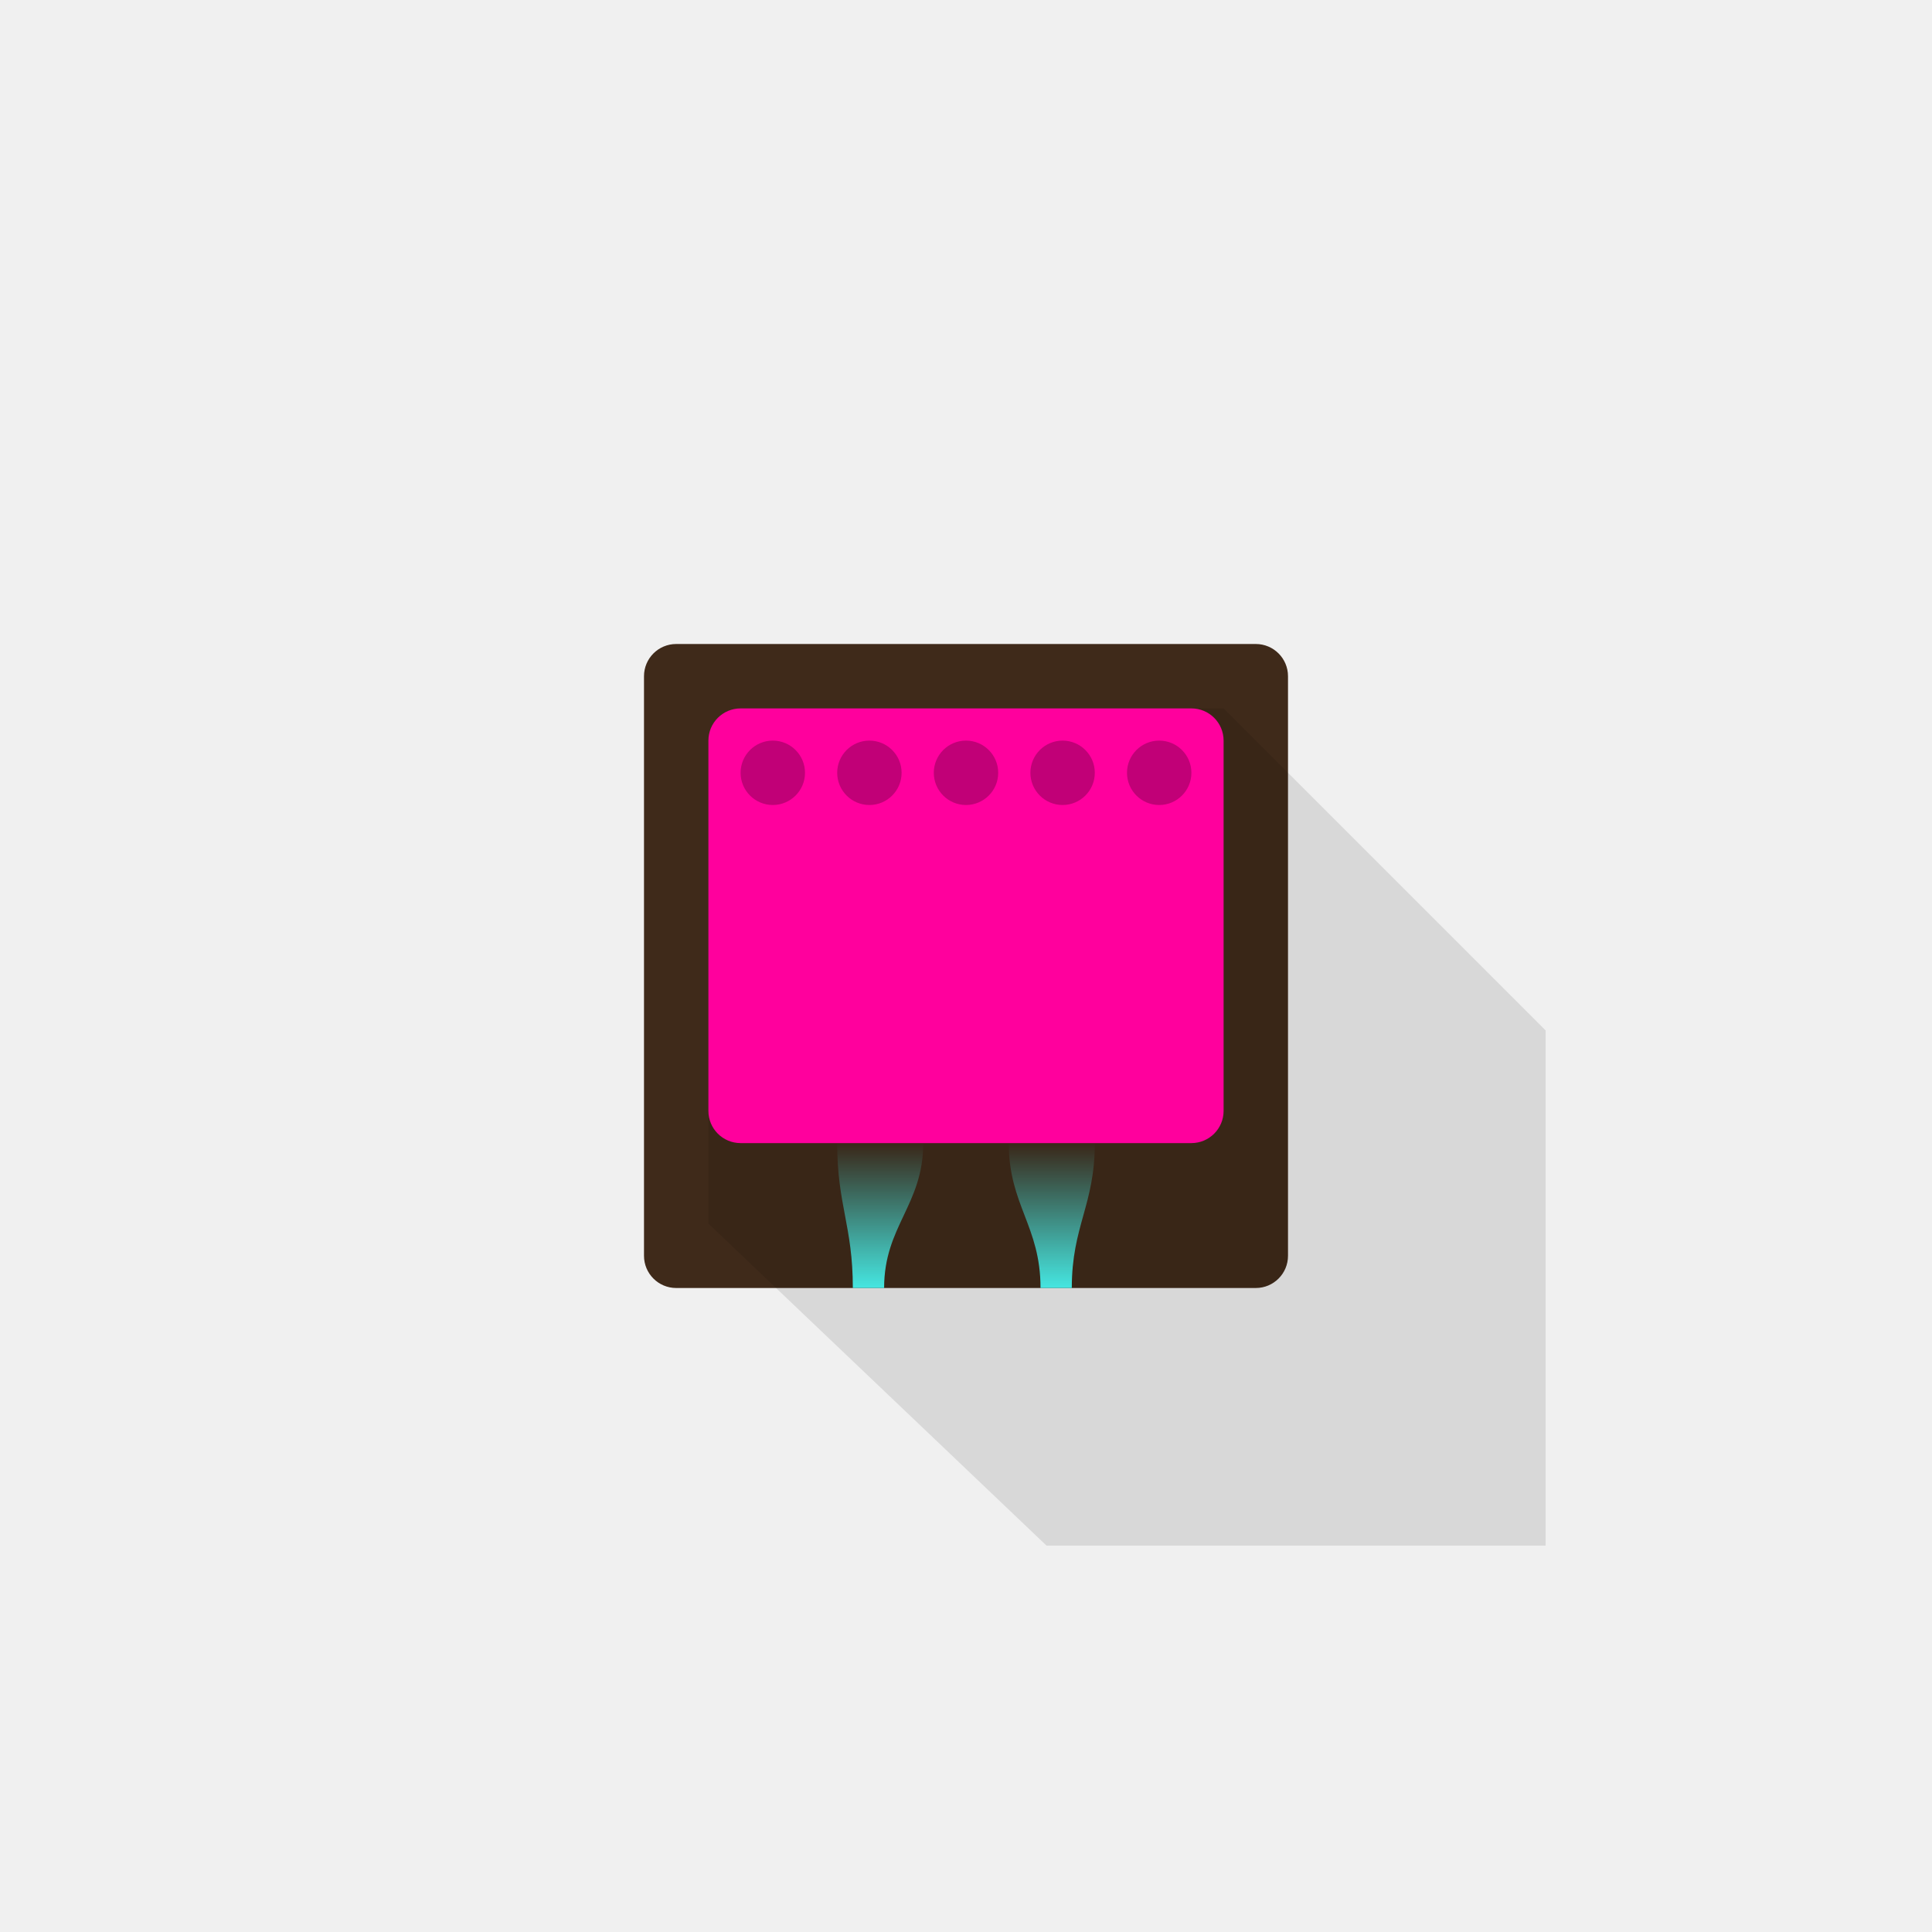
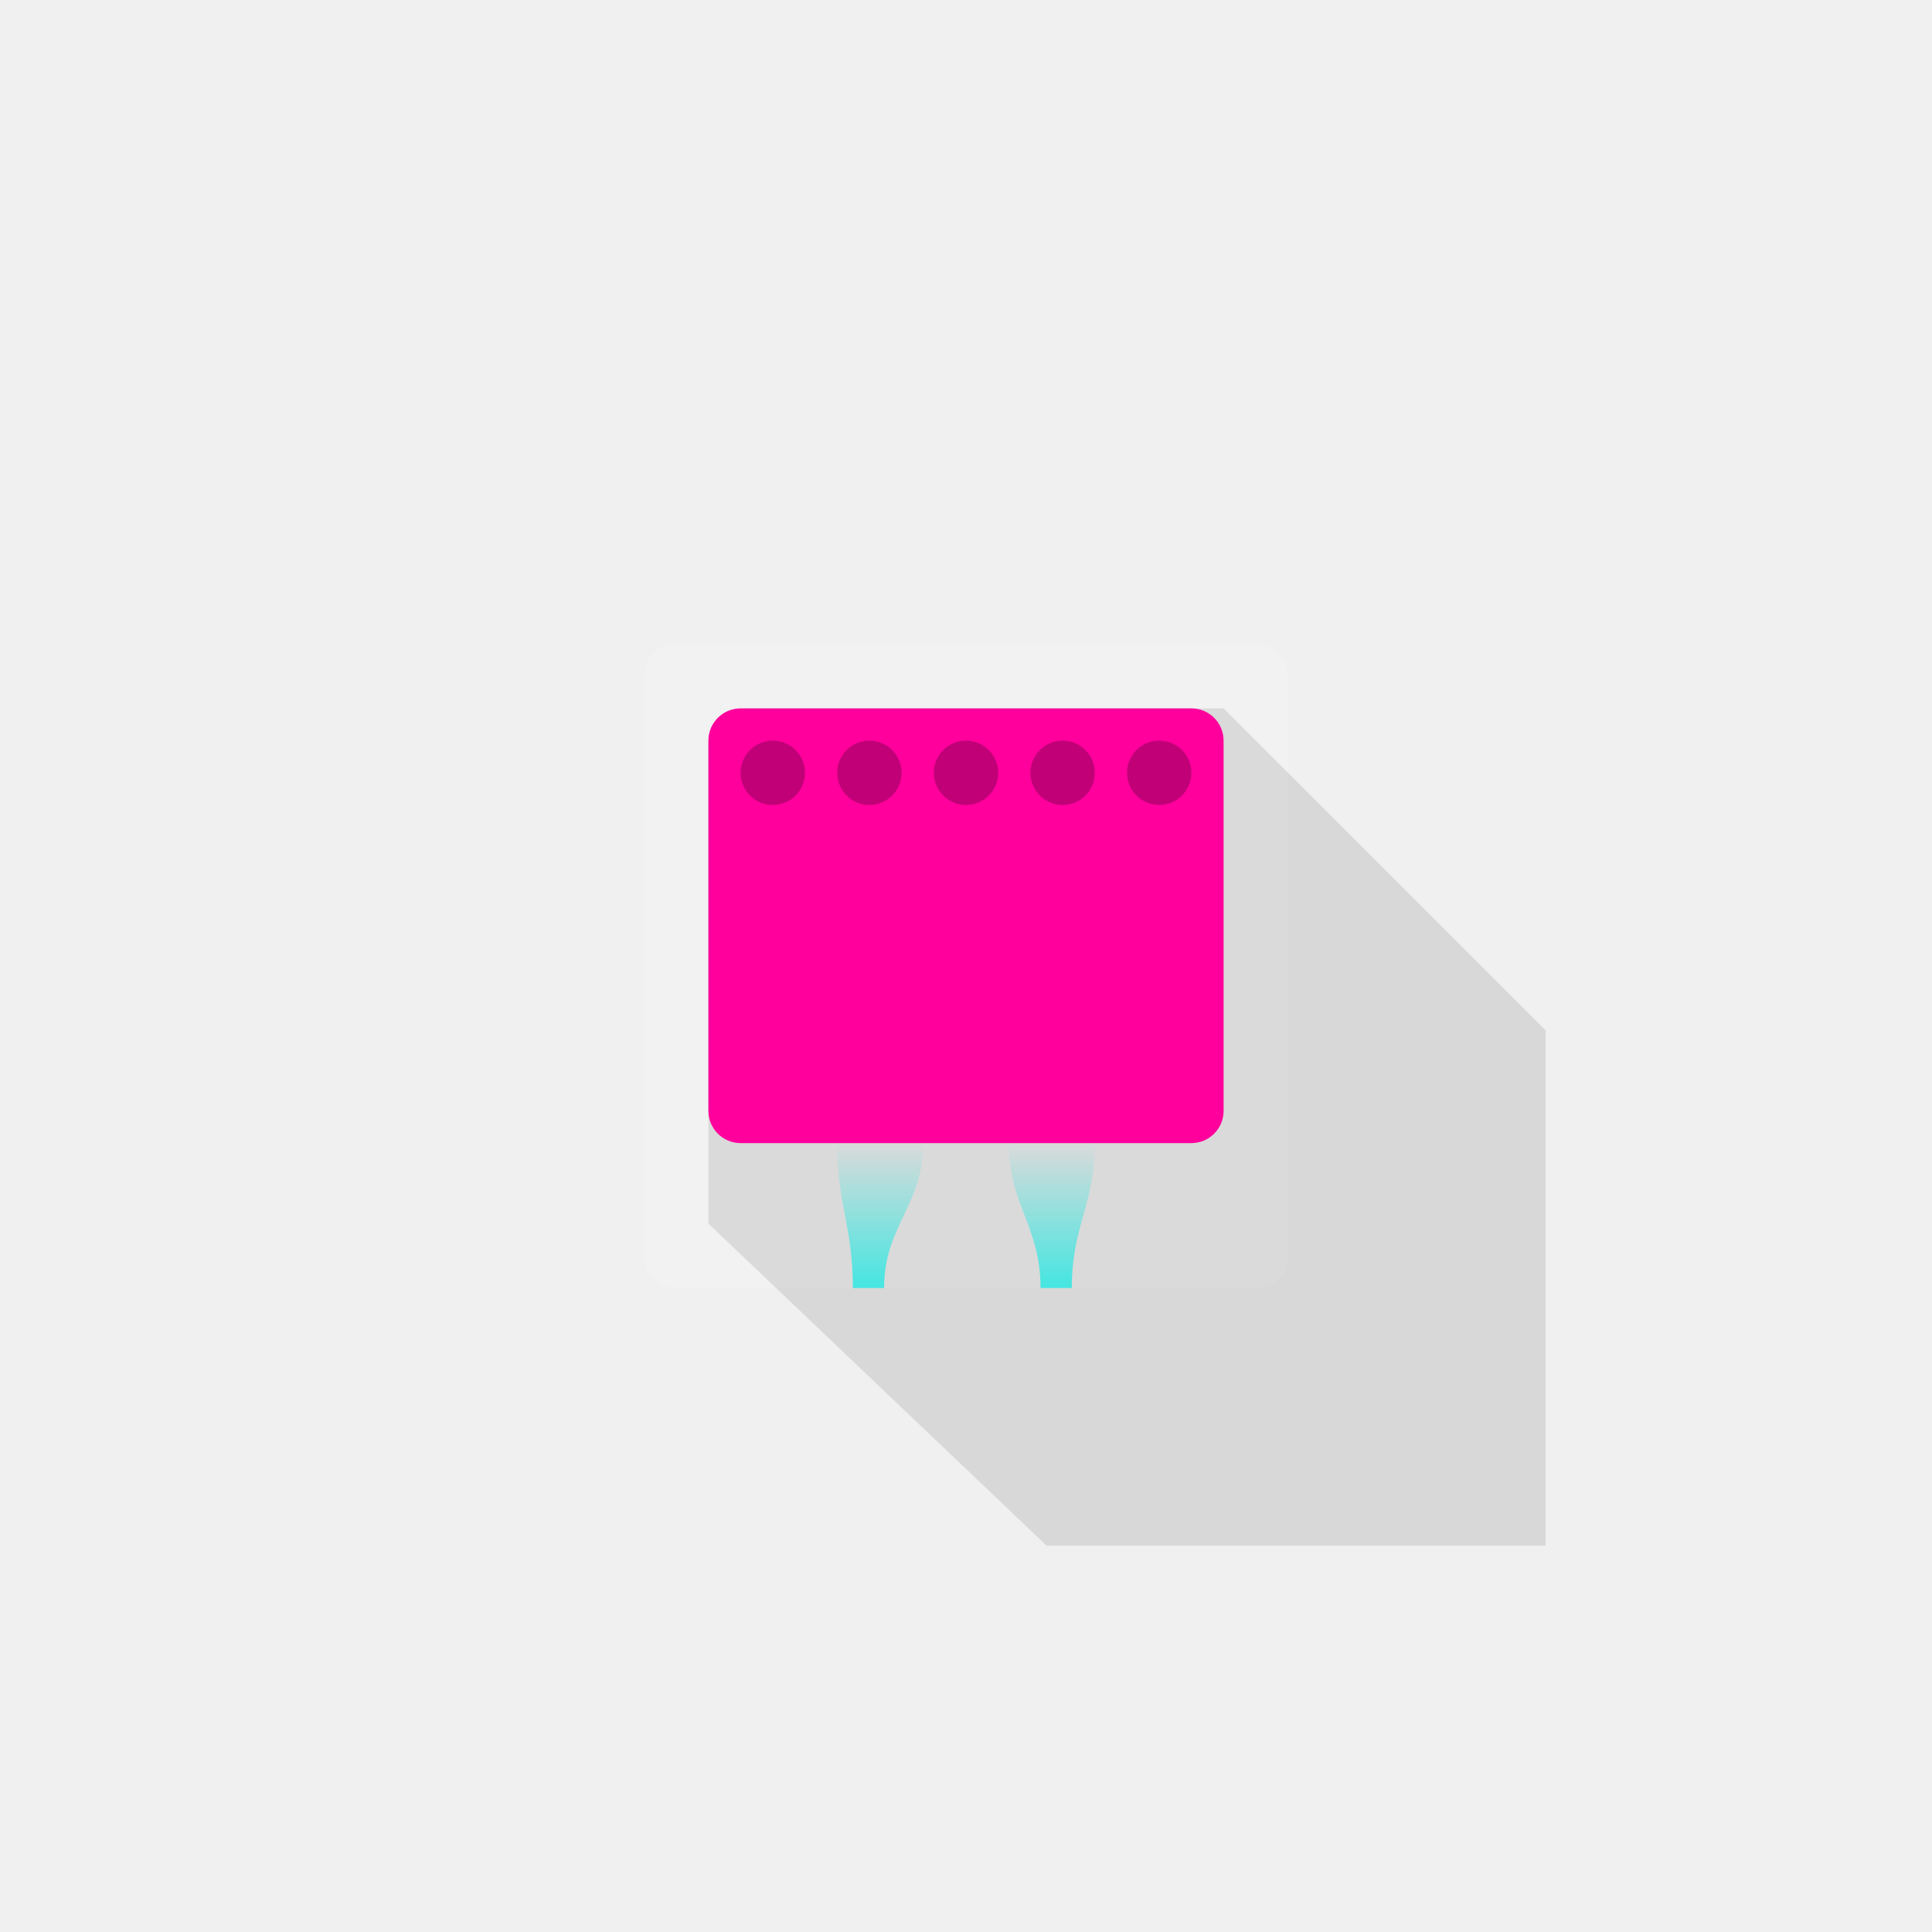
<svg xmlns="http://www.w3.org/2000/svg" width="120" height="120" viewBox="0 0 120 120" fill="none">
  <g id="House-Bottom">
    <g id="Ground">
-       <rect id="Fill" x="40" y="40" width="40" height="40" rx="2" fill="#3F2A1A" />
+       <rect id="Fill" x="40" y="40" width="40" height="40" rx="2" fill="white" fill-opacity="0.14" />
      <g id="Entrance">
        <path d="M62.657 71C62.657 74.857 64.629 76.143 64.629 80L66.571 80C66.571 76.143 68 74.857 68 71L62.657 71Z" fill="url(#paint0_linear_92_193)" />
        <path d="M54.914 80C54.914 76.143 57.343 74.857 57.343 71L52 71C52 74.857 52.971 76.143 52.971 80L54.914 80Z" fill="url(#paint1_linear_92_193)" />
      </g>
    </g>
    <g id="Shadows">
      <path id="Shadow" d="M96 64V96H65L44 76V46C44 44.895 44.895 44 46 44L76 44L96 64Z" fill="black" fill-opacity="0.1" />
    </g>
    <g id="Building">
      <rect id="RoofMain" x="44" y="71" width="27" height="32" rx="2" transform="rotate(-90 44 71)" fill="#FF009D" />
      <rect id="RoofShadow" x="46" y="50" width="4" height="4" rx="2" transform="rotate(-90 46 50)" fill="#C10077" />
      <rect id="RoofShadow_2" x="52" y="50" width="4" height="4" rx="2" transform="rotate(-90 52 50)" fill="#C10077" />
      <rect id="RoofShadow_3" x="58" y="50" width="4" height="4" rx="2" transform="rotate(-90 58 50)" fill="#C10077" />
      <rect id="RoofShadow_4" x="64" y="50" width="4" height="4" rx="2" transform="rotate(-90 64 50)" fill="#C10077" />
      <rect id="RoofShadow_5" x="70" y="50" width="4" height="4" rx="2" transform="rotate(-90 70 50)" fill="#C10077" />
    </g>
  </g>
  <defs>
    <linearGradient id="paint0_linear_92_193" x1="60.5" y1="71" x2="60.5" y2="80" gradientUnits="userSpaceOnUse">
      <stop stop-color="#4CFFF9" stop-opacity="0" />
      <stop offset="1" stop-color="#4CFFF9" />
    </linearGradient>
    <linearGradient id="paint1_linear_92_193" x1="60.5" y1="71" x2="60.5" y2="80" gradientUnits="userSpaceOnUse">
      <stop stop-color="#4CFFF9" stop-opacity="0" />
      <stop offset="1" stop-color="#4CFFF9" />
    </linearGradient>
  </defs>
</svg>
